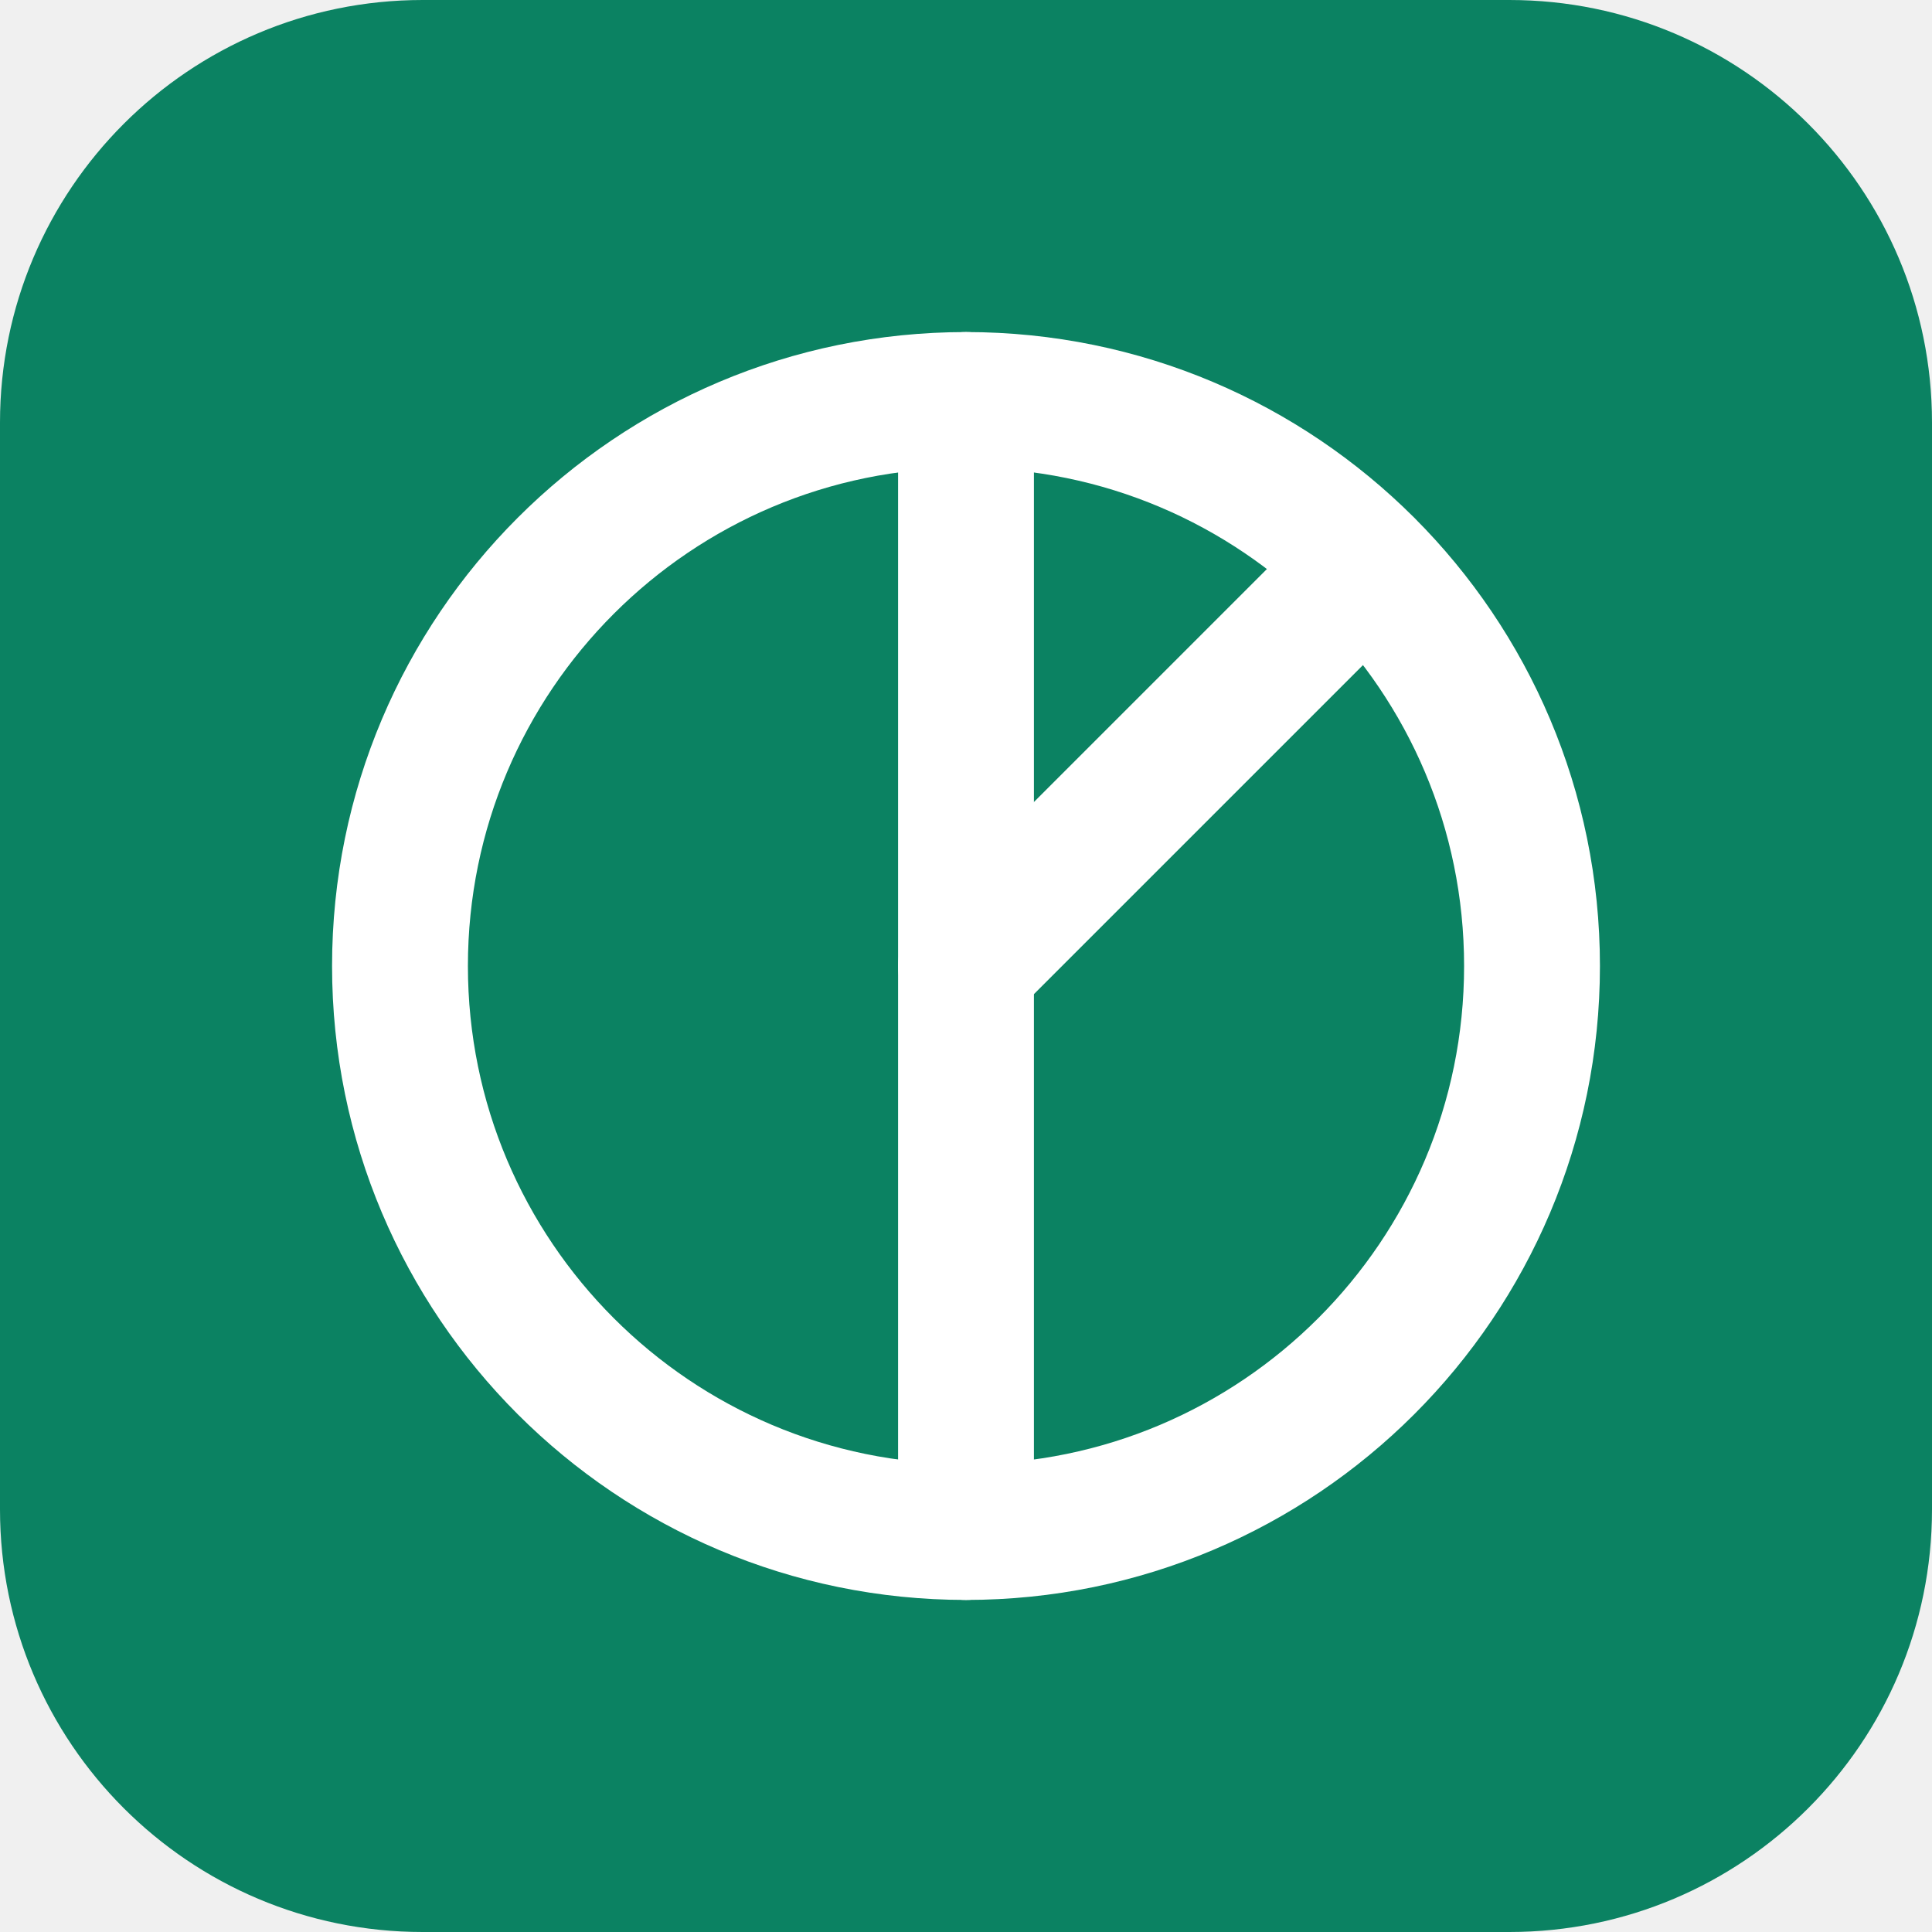
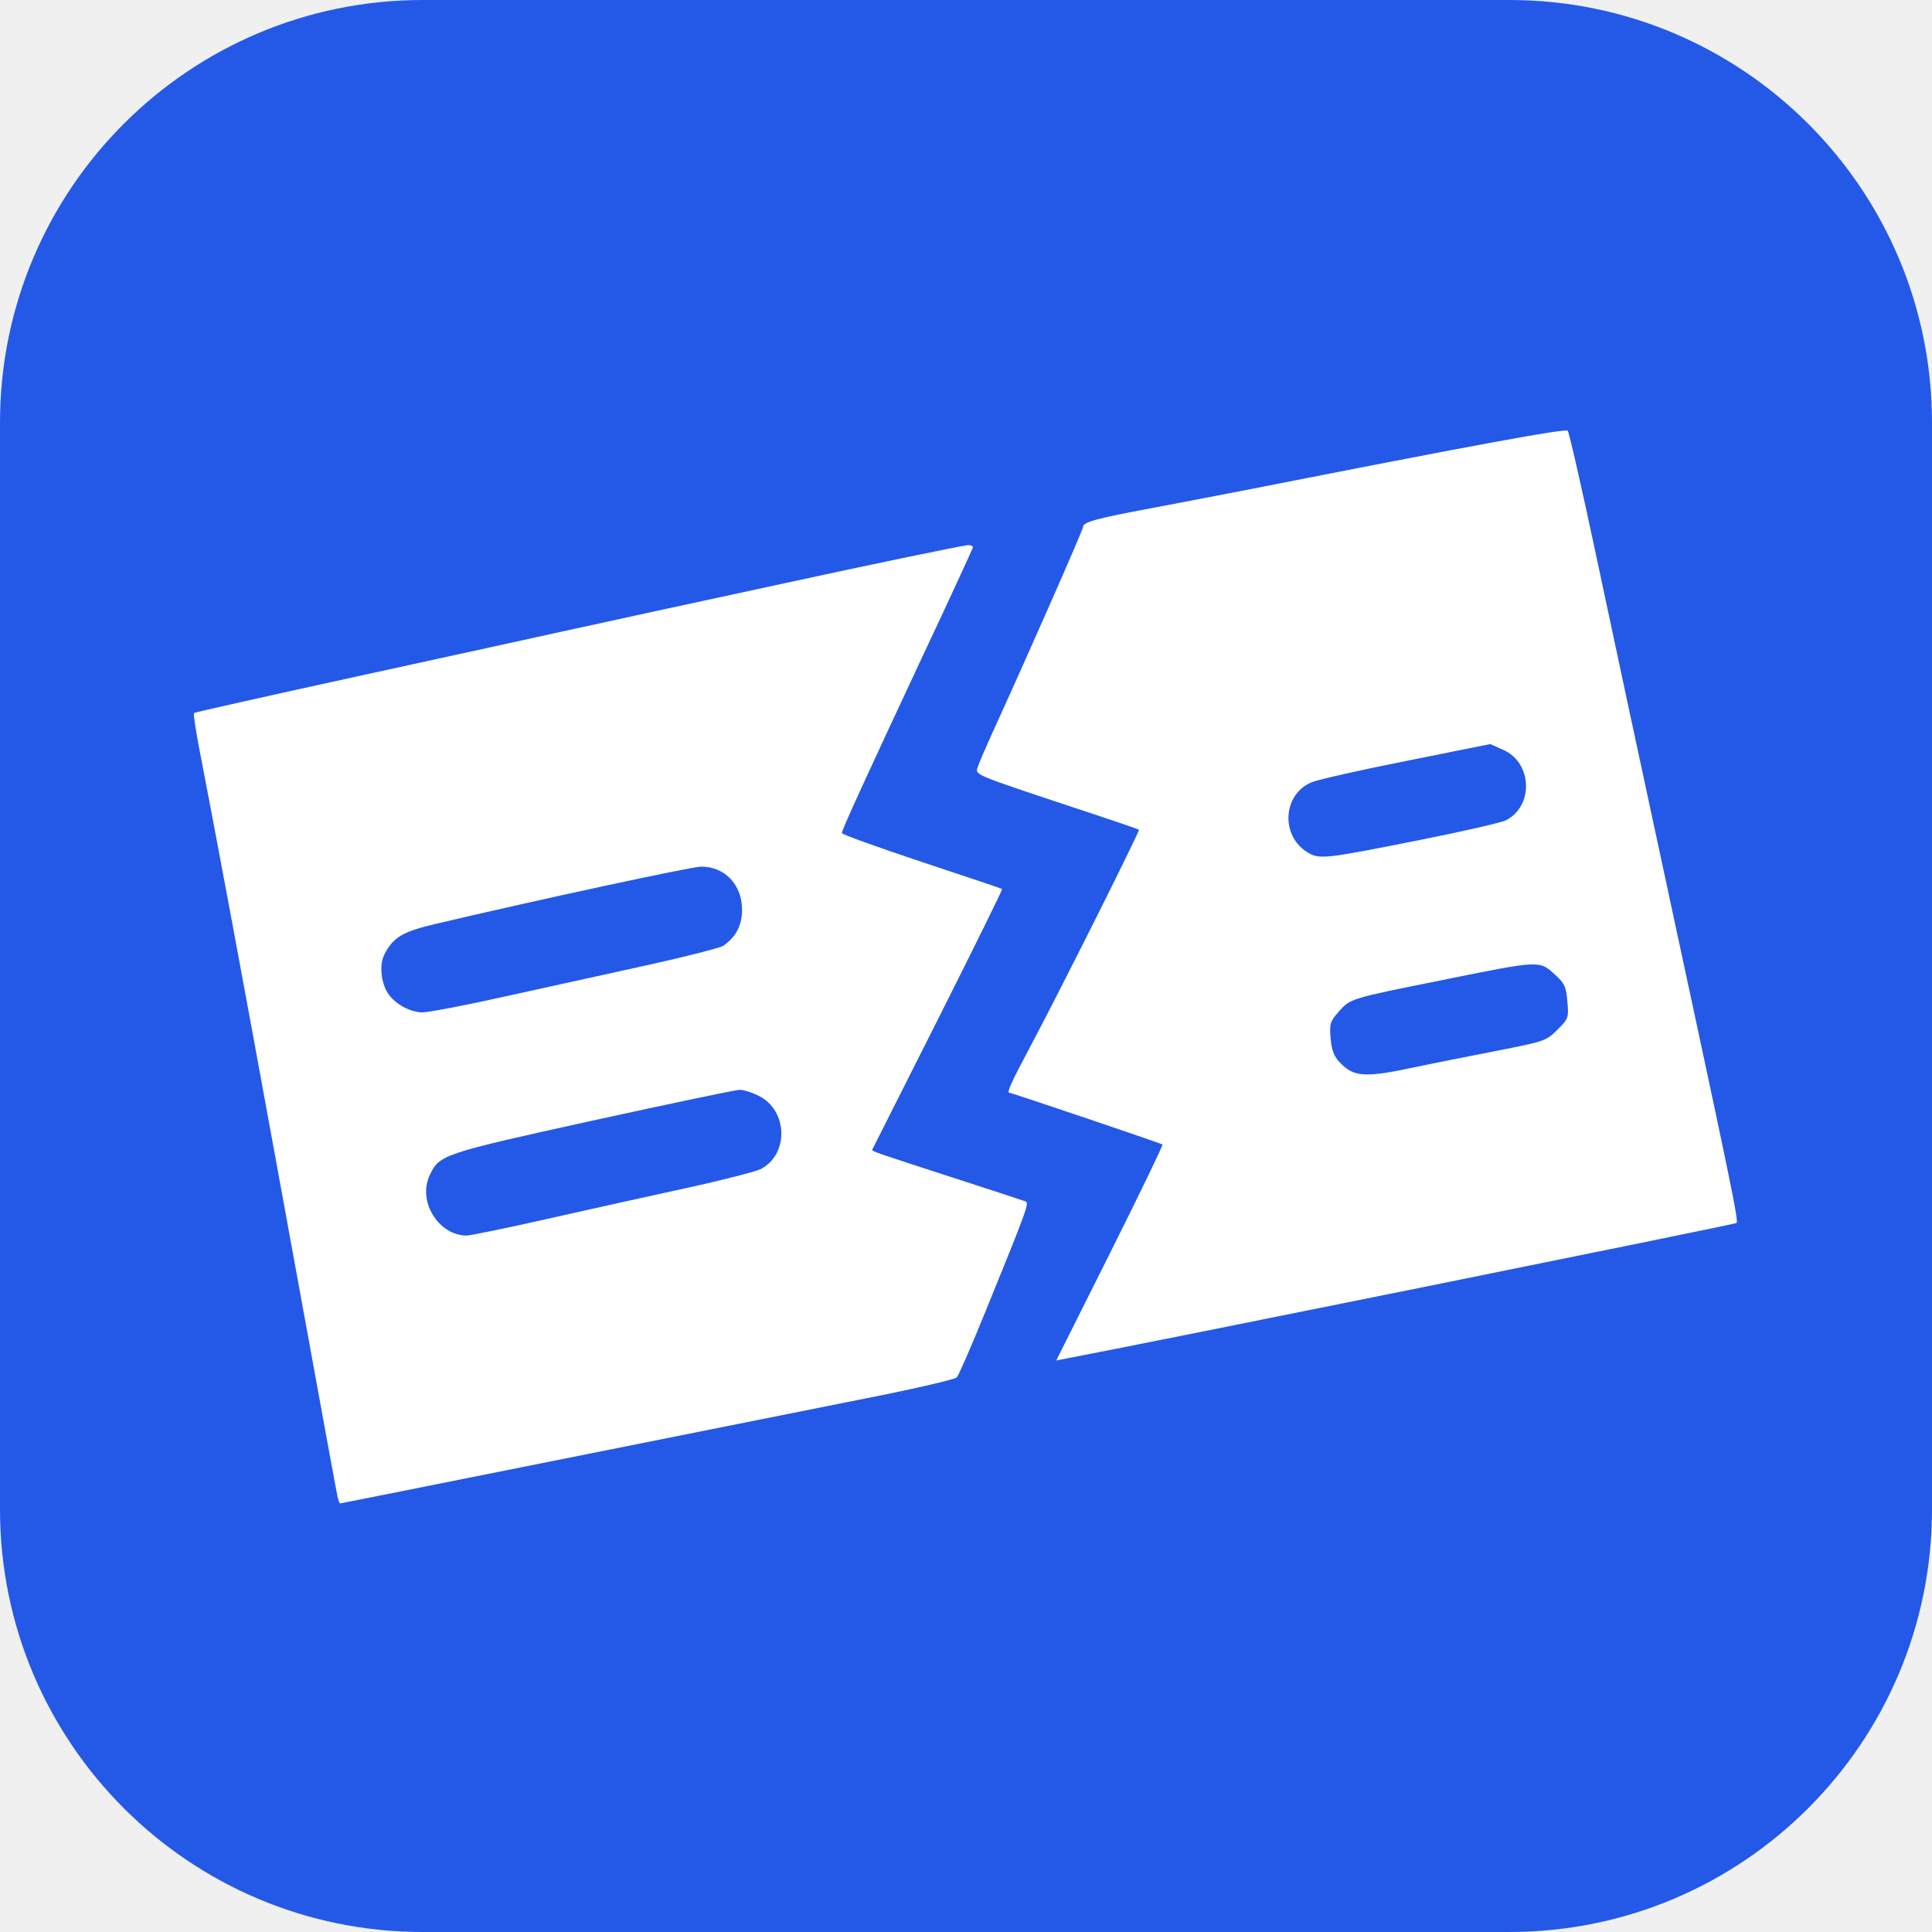
<svg xmlns="http://www.w3.org/2000/svg" viewBox="0 0 512 512">
-   <rect width="512" height="512" rx="112" fill="#0b8262" />
-   <circle cx="256" cy="256" r="150" fill="none" stroke="#fff" stroke-width="36" />
-   <path d="M256 106v300" stroke="#fff" stroke-width="36" stroke-linecap="round" />
-   <path d="M256 256l106-106" stroke="#fff" stroke-width="36" stroke-linecap="round" />
+   <rect width="512" height="512" rx="112" fill="#2459E8" />
+   <path fill="#fff" fill-rule="evenodd" transform="translate(51.2 113.5) scale(4.096)" d="M 9.34 69.13 C 9.24 68.66 8.70 65.71 5.31 47.13 C 3.21 35.62 1.56 26.77 0.46 21.08 C 0.18 19.67 0.00 18.47 0.05 18.42 C 0.10 18.38 4.89 17.30 10.71 16.03 C 16.52 14.76 22.44 13.47 23.87 13.15 C 26.50 12.57 31.99 11.38 37.64 10.16 C 44.12 8.75 49.87 7.56 50.15 7.56 C 50.31 7.56 50.45 7.62 50.45 7.69 C 50.45 7.76 48.96 10.99 47.14 14.86 C 43.37 22.92 41.97 25.98 41.97 26.19 C 41.97 26.27 44.29 27.11 47.12 28.05 C 49.96 28.99 52.30 29.78 52.34 29.81 C 52.37 29.84 50.51 33.62 48.20 38.21 C 45.89 42.80 43.97 46.60 43.94 46.66 C 43.89 46.78 43.84 46.76 49.67 48.65 C 51.85 49.36 53.73 49.97 53.85 50.02 C 54.11 50.11 53.94 50.56 51.22 57.24 C 50.34 59.41 49.52 61.29 49.40 61.41 C 49.29 61.53 46.77 62.12 43.80 62.71 C 40.84 63.30 31.92 65.08 23.99 66.67 C 16.06 68.26 9.55 69.56 9.51 69.56 C 9.47 69.56 9.40 69.37 9.34 69.13 Z M 22.88 51.16 C 25.49 50.57 29.54 49.67 31.89 49.16 C 34.23 48.65 36.40 48.09 36.72 47.93 C 38.55 46.98 38.48 44.15 36.61 43.20 C 36.18 42.98 35.62 42.80 35.36 42.80 C 35.11 42.80 30.83 43.70 25.85 44.79 C 16.13 46.93 15.93 47.00 15.31 48.31 C 14.50 50.00 15.85 52.21 17.68 52.23 C 17.93 52.23 20.27 51.75 22.88 51.16 Z M 20.23 36.75 C 22.82 36.18 26.97 35.27 29.45 34.72 C 31.93 34.17 34.12 33.61 34.30 33.48 C 35.13 32.90 35.52 32.14 35.51 31.13 C 35.50 29.52 34.39 28.36 32.87 28.36 C 32.25 28.36 22.31 30.50 15.63 32.08 C 13.55 32.57 12.95 32.93 12.38 34.02 C 12.03 34.69 12.14 35.85 12.60 36.56 C 13.06 37.25 14.04 37.79 14.84 37.79 C 15.22 37.79 17.65 37.33 20.23 36.75 Z M 59.32 53.36 C 61.23 49.54 62.76 46.38 62.71 46.34 C 62.65 46.27 52.94 42.99 52.81 42.99 C 52.62 42.99 52.92 42.33 54.22 39.89 C 56.20 36.16 61.27 26.03 61.19 25.97 C 61.16 25.94 59.23 25.28 56.89 24.51 C 50.51 22.39 50.60 22.43 50.75 21.94 C 50.82 21.71 51.35 20.48 51.93 19.21 C 54.08 14.51 57.57 6.57 57.57 6.39 C 57.57 6.07 58.36 5.85 62.09 5.15 C 64.11 4.77 67.01 4.21 68.55 3.91 C 82.95 1.07 88.78 0.00 88.93 0.16 C 89.02 0.26 89.84 3.85 90.75 8.14 C 91.66 12.43 93.58 21.40 95.02 28.07 C 99.56 49.16 100.00 51.27 99.85 51.42 C 99.77 51.50 61.51 59.24 56.46 60.19 L 55.84 60.31 Z M 78.94 41.36 C 80.16 41.10 82.59 40.62 84.33 40.28 C 87.43 39.67 87.53 39.64 88.26 38.92 C 88.98 38.20 89.00 38.14 88.91 37.09 C 88.83 36.13 88.73 35.92 88.12 35.36 C 87.10 34.42 87.18 34.41 80.87 35.69 C 74.83 36.90 74.86 36.90 74.13 37.73 C 73.56 38.37 73.51 38.52 73.59 39.46 C 73.65 40.21 73.81 40.63 74.15 40.99 C 75.06 41.98 75.77 42.03 78.94 41.36 Z M 79.45 26.62 C 82.17 26.08 84.64 25.51 84.94 25.36 C 86.74 24.43 86.64 21.64 84.77 20.81 L 83.92 20.43 L 78.50 21.52 C 75.51 22.11 72.74 22.74 72.34 22.91 C 70.50 23.70 70.34 26.33 72.07 27.42 C 72.85 27.91 73.14 27.88 79.45 26.62 Z M 79.45 26.62" />
</svg>
